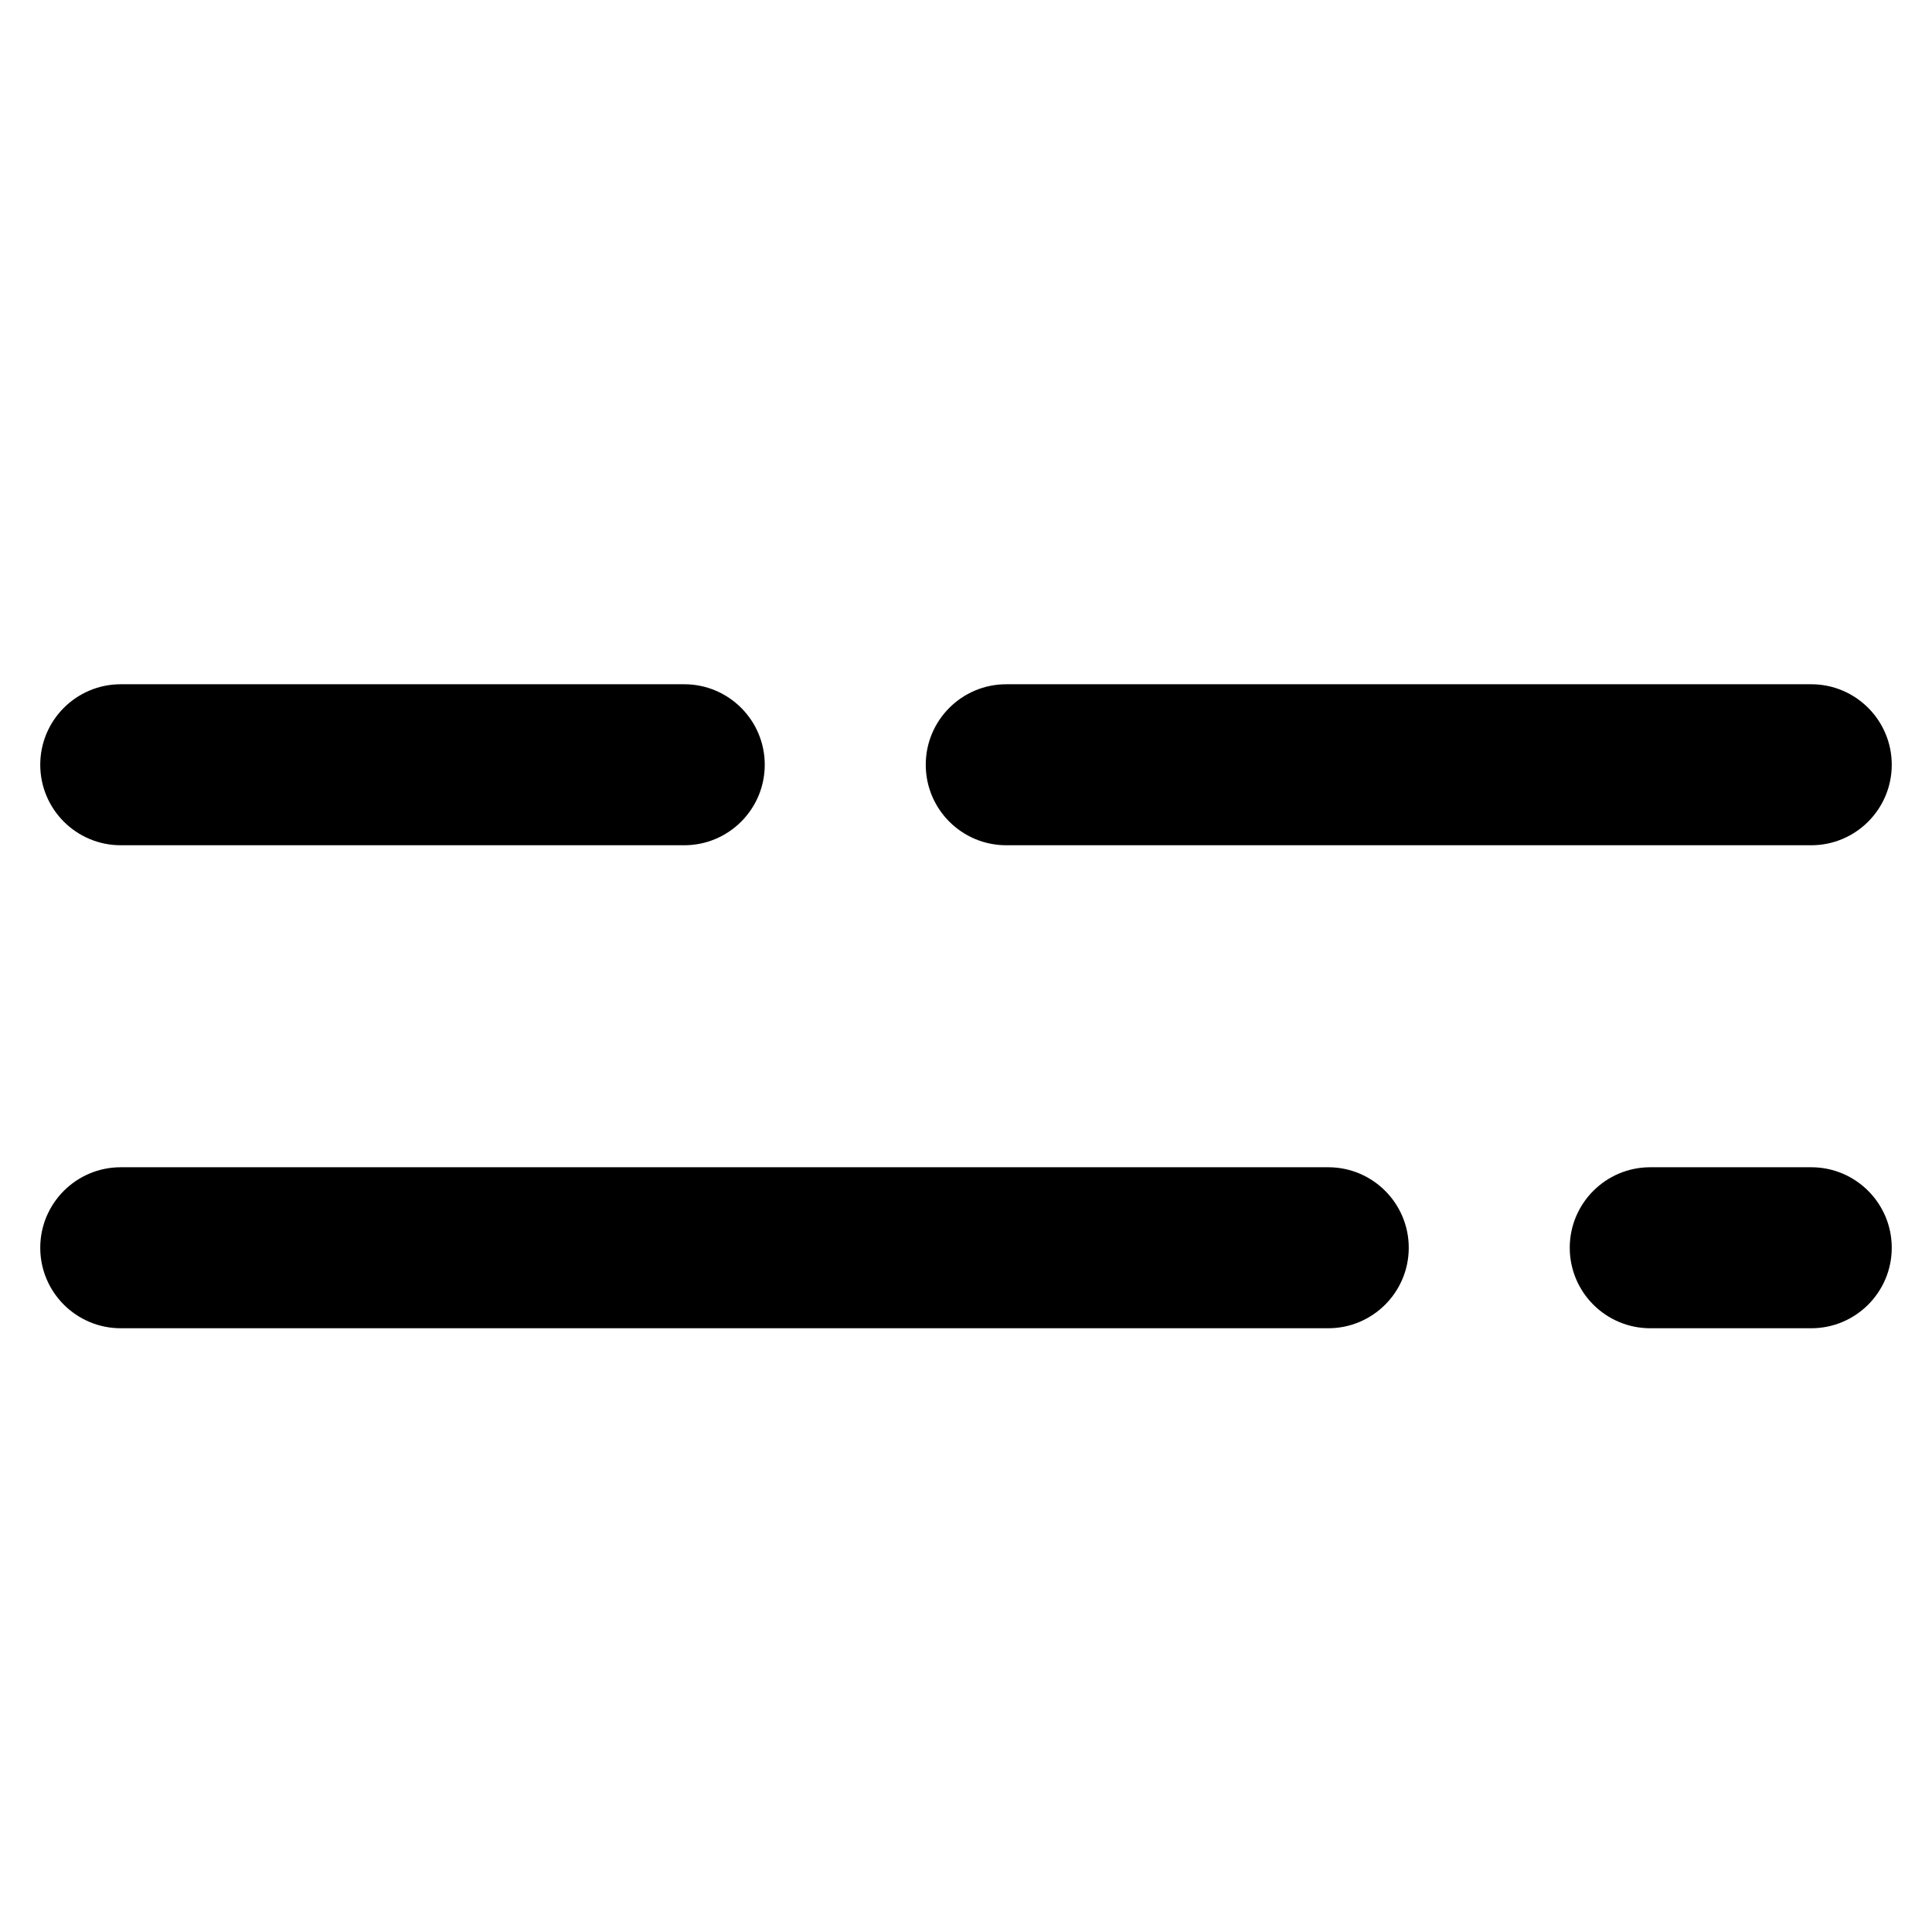
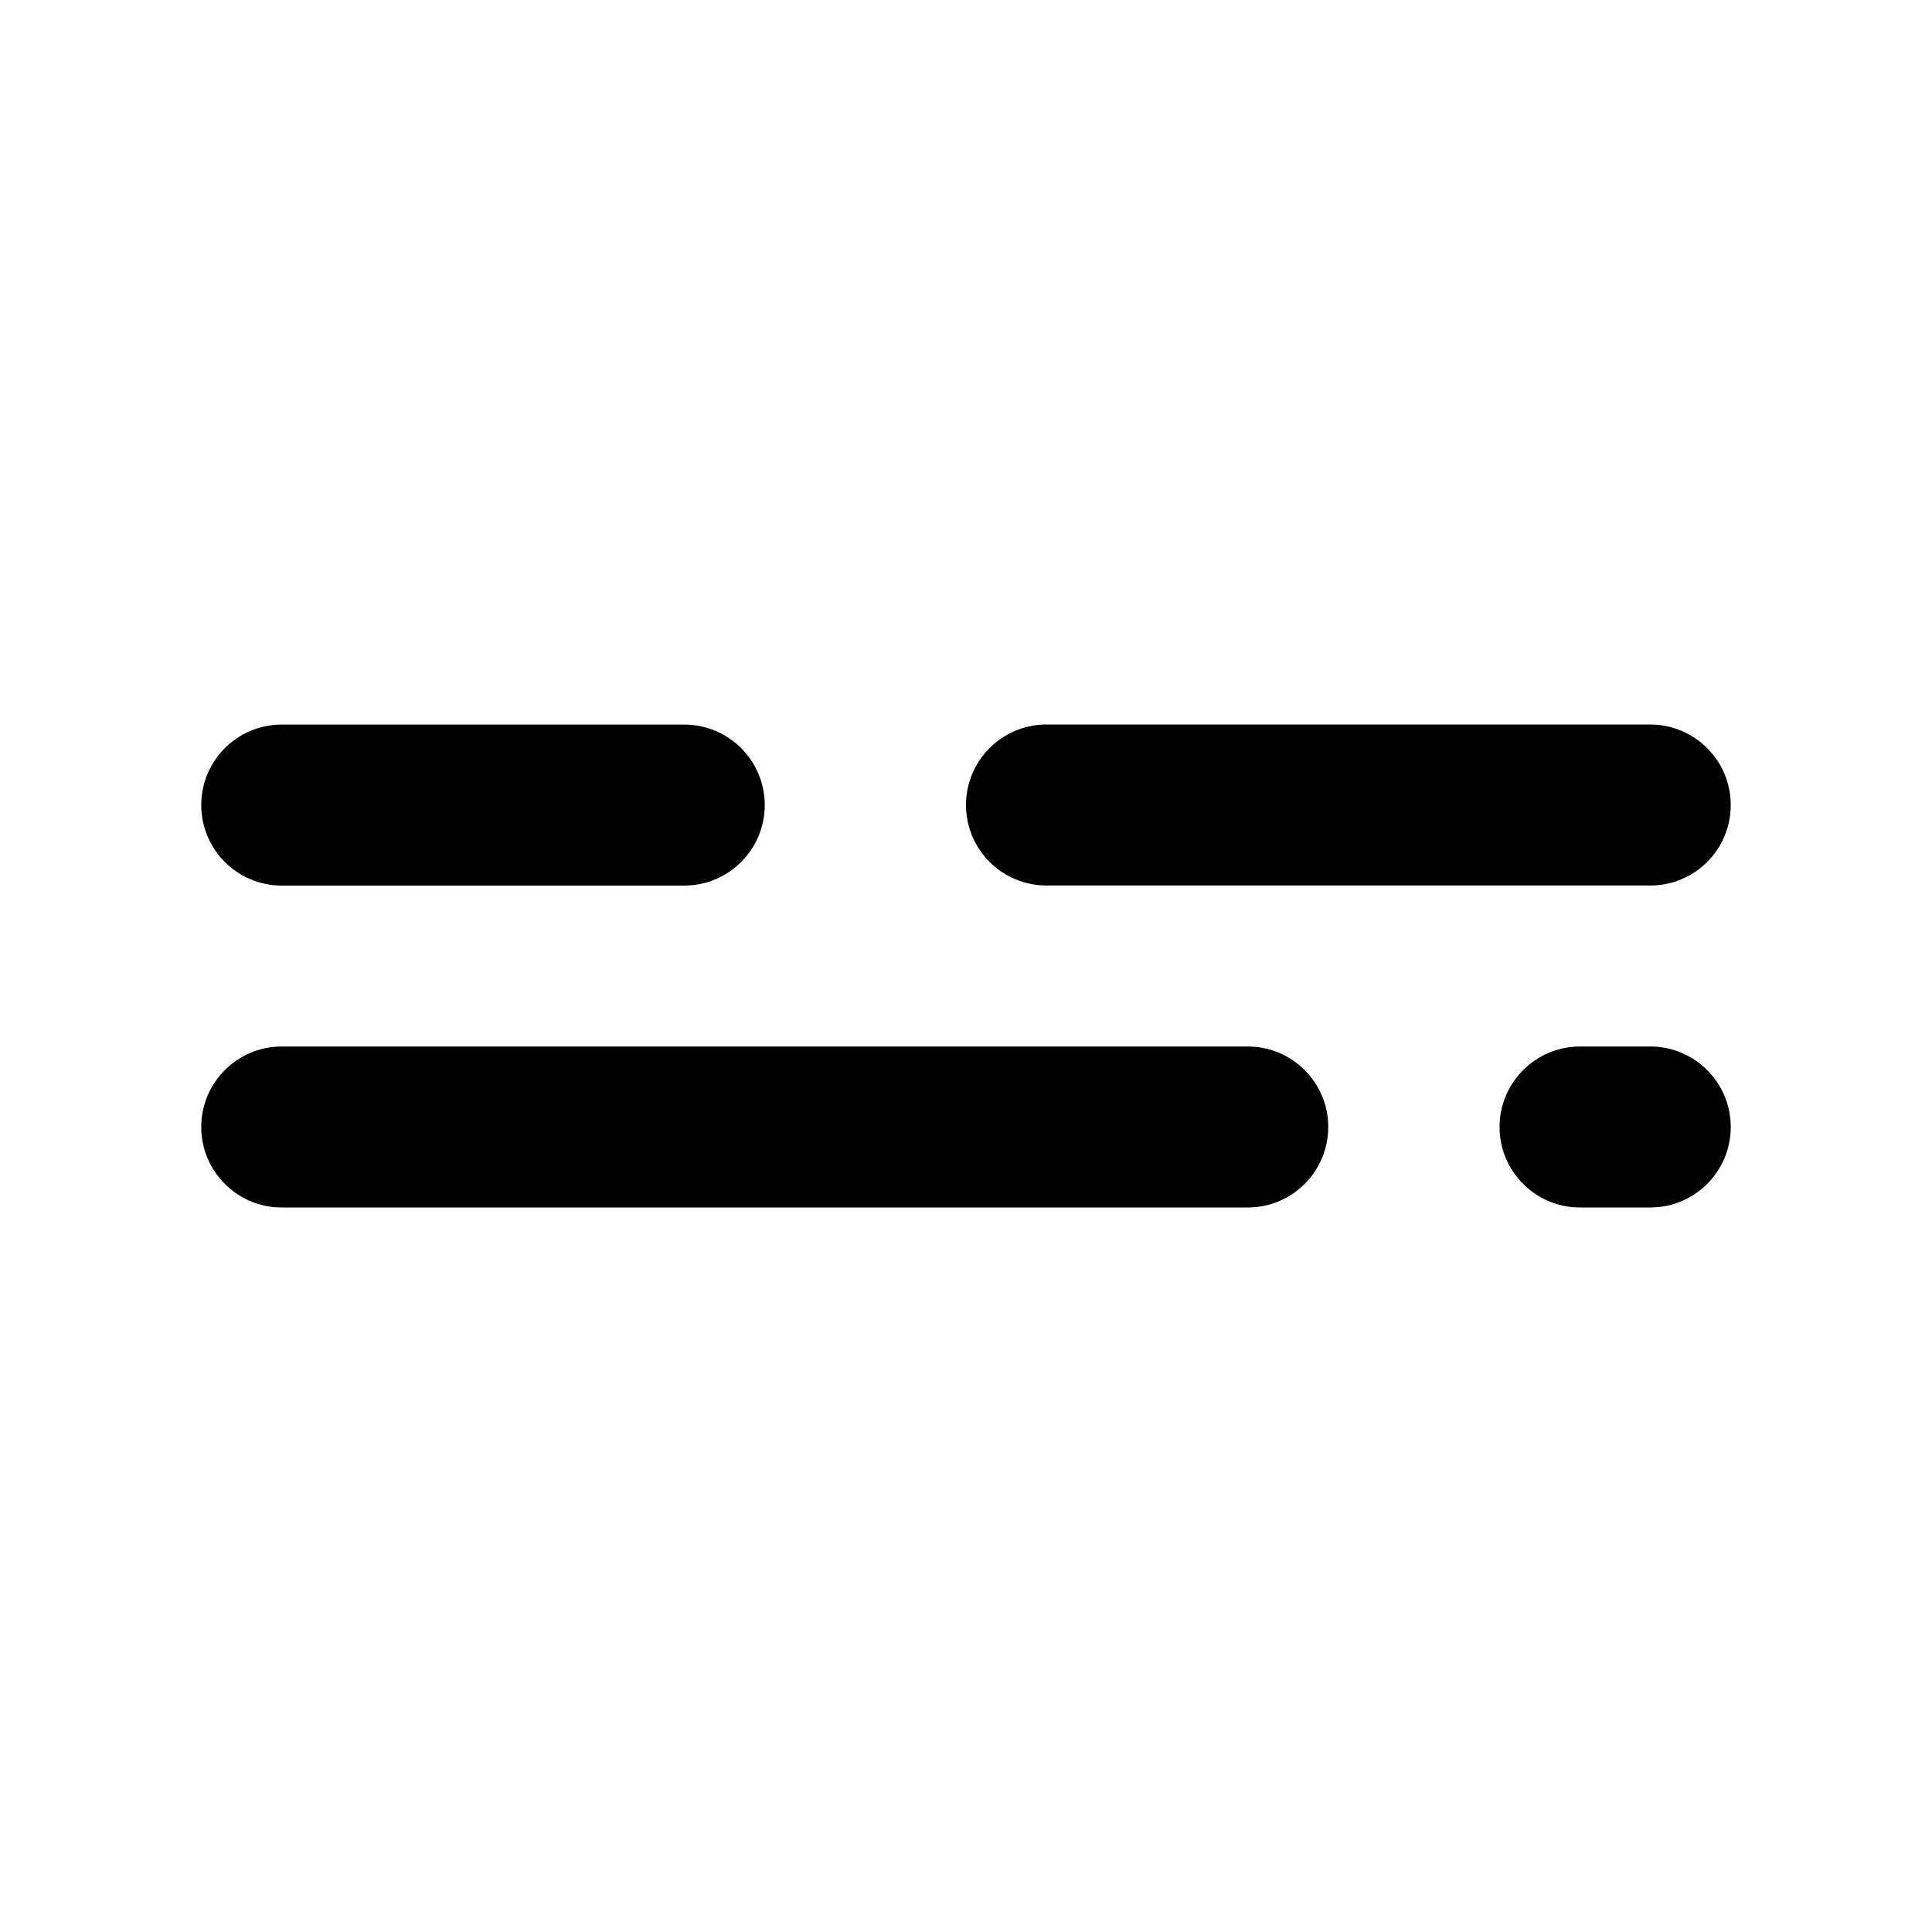
- <svg xmlns="http://www.w3.org/2000/svg" width="24px" height="24px" viewBox="0 0 24 24" version="1.1">
-   <g id="Icons" stroke="none" stroke-width="1" fill="none" fill-rule="evenodd">
-     <path d="M1.5,10.5 C0.948,10.5 0.5,10.052 0.5,9.5 C0.5,8.948 0.948,8.5 1.5,8.5 L8.5,8.5 C9.052,8.5 9.5,8.948 9.5,9.5 C9.5,10.052 9.052,10.5 8.5,10.5 L1.5,10.5 Z M12.5,10.5 C11.948,10.5 11.5,10.052 11.5,9.5 C11.5,8.948 11.948,8.5 12.5,8.5 L22.5,8.5 C23.052,8.5 23.5,8.948 23.5,9.5 C23.5,10.052 23.052,10.5 22.5,10.5 L12.5,10.5 Z M20.5,16.5 C19.948,16.5 19.5,16.052 19.5,15.5 C19.5,14.948 19.948,14.5 20.5,14.5 L22.5,14.5 C23.052,14.5 23.5,14.948 23.5,15.5 C23.5,16.052 23.052,16.5 22.5,16.5 L20.5,16.5 Z M1.5,16.5 C0.948,16.5 0.5,16.052 0.5,15.5 C0.5,14.948 0.948,14.5 1.5,14.5 L16.5,14.5 C17.052,14.5 17.5,14.948 17.5,15.5 C17.5,16.052 17.052,16.5 16.5,16.5 L1.5,16.5 Z" id="Shape" fill="#000000" fill-rule="nonzero" />
-   </g>
+ <svg xmlns="http://www.w3.org/2000/svg" width="24" height="24" viewBox="0 0 24 24">
+   <path d="M3.5,11.001 C2.948,11.001 2.5,10.553 2.5,10.001 C2.5,9.448 2.948,9.001 3.5,9.001 L8.5,9.001 C9.052,9.001 9.5,9.448 9.5,10.001 C9.5,10.553 9.052,11.001 8.5,11.001 L3.5,11.001 Z M13,11 C12.448,11 12,10.552 12,10 C12,9.448 12.448,9 13,9 L20.5,9 C21.052,9.001 21.5,9.448 21.5,10.001 C21.5,10.553 21.052,11.001 20.5,11 L13,11 Z M3.5,15 C2.948,15 2.5,14.552 2.5,14 C2.5,13.448 2.948,13 3.5,13 L15.5,13 C16.052,13 16.5,13.448 16.5,14 C16.5,14.552 16.052,15 15.5,15 L3.5,15 Z M19.628,15 C19.076,15 18.628,14.552 18.628,14 C18.628,13.448 19.076,13 19.628,13 L20.5,13 C21.052,13 21.5,13.448 21.5,14 C21.5,14.552 21.052,15 20.5,15 L19.628,15 Z" />
</svg>
